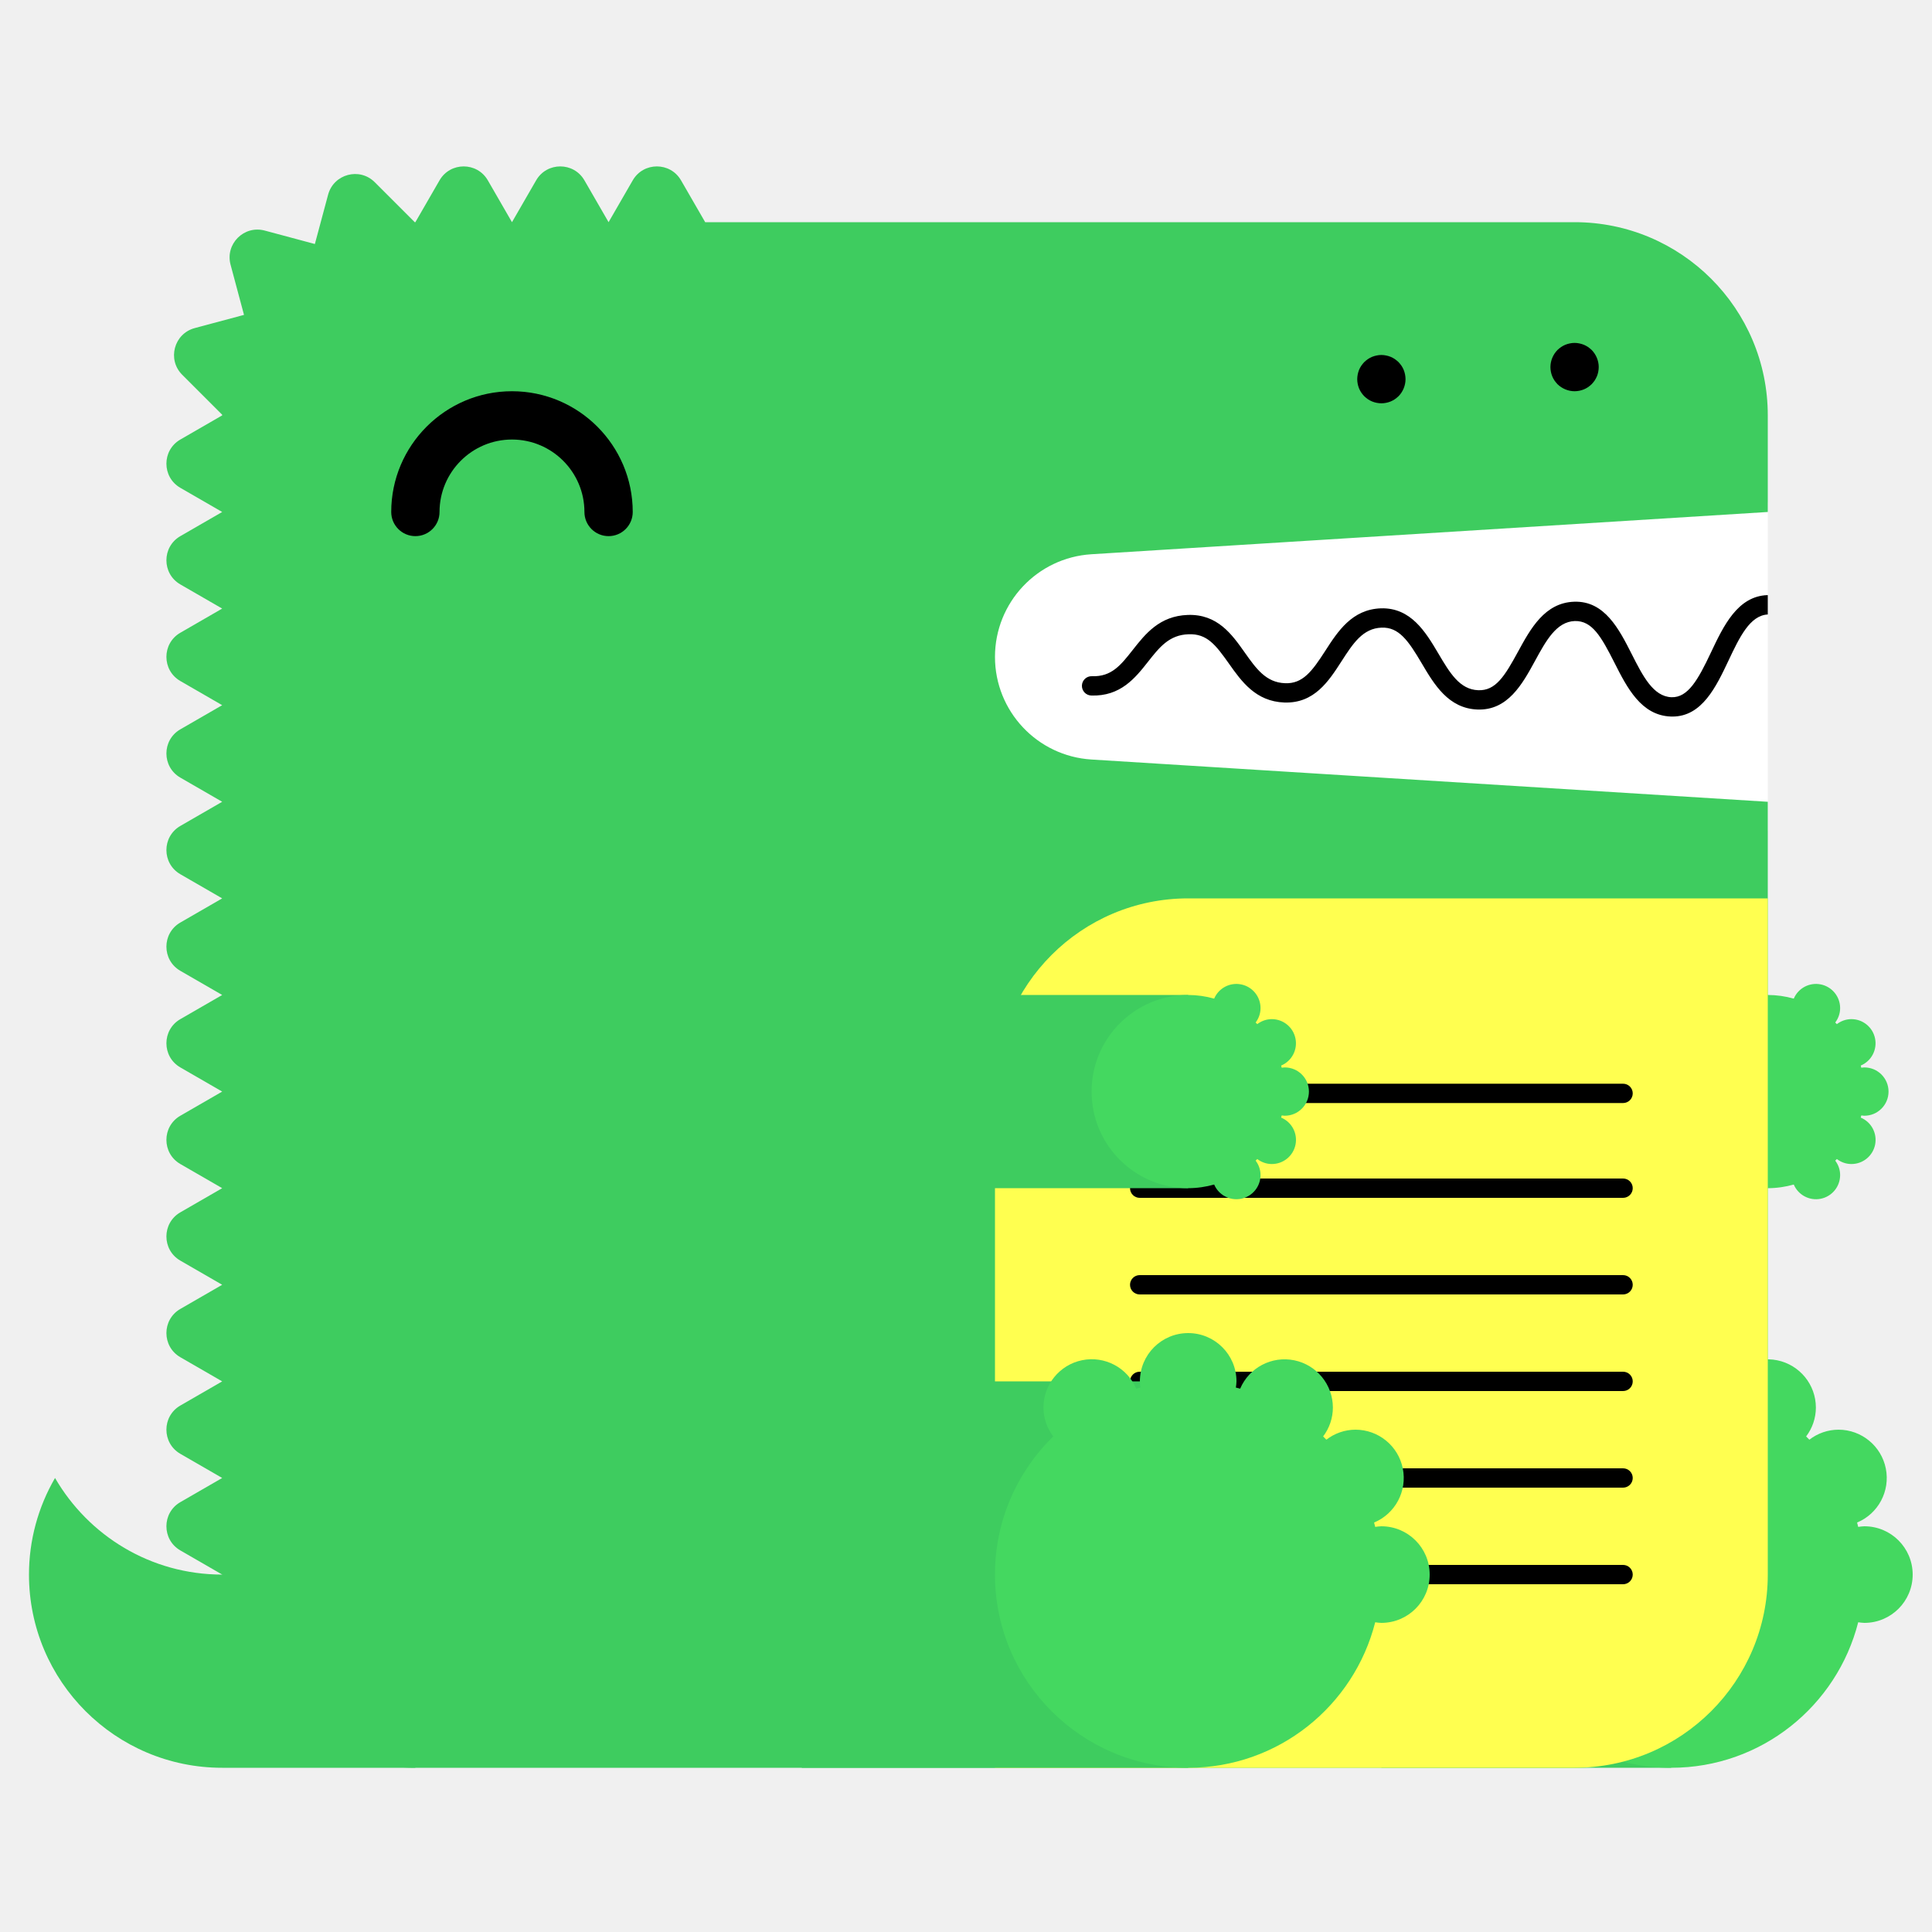
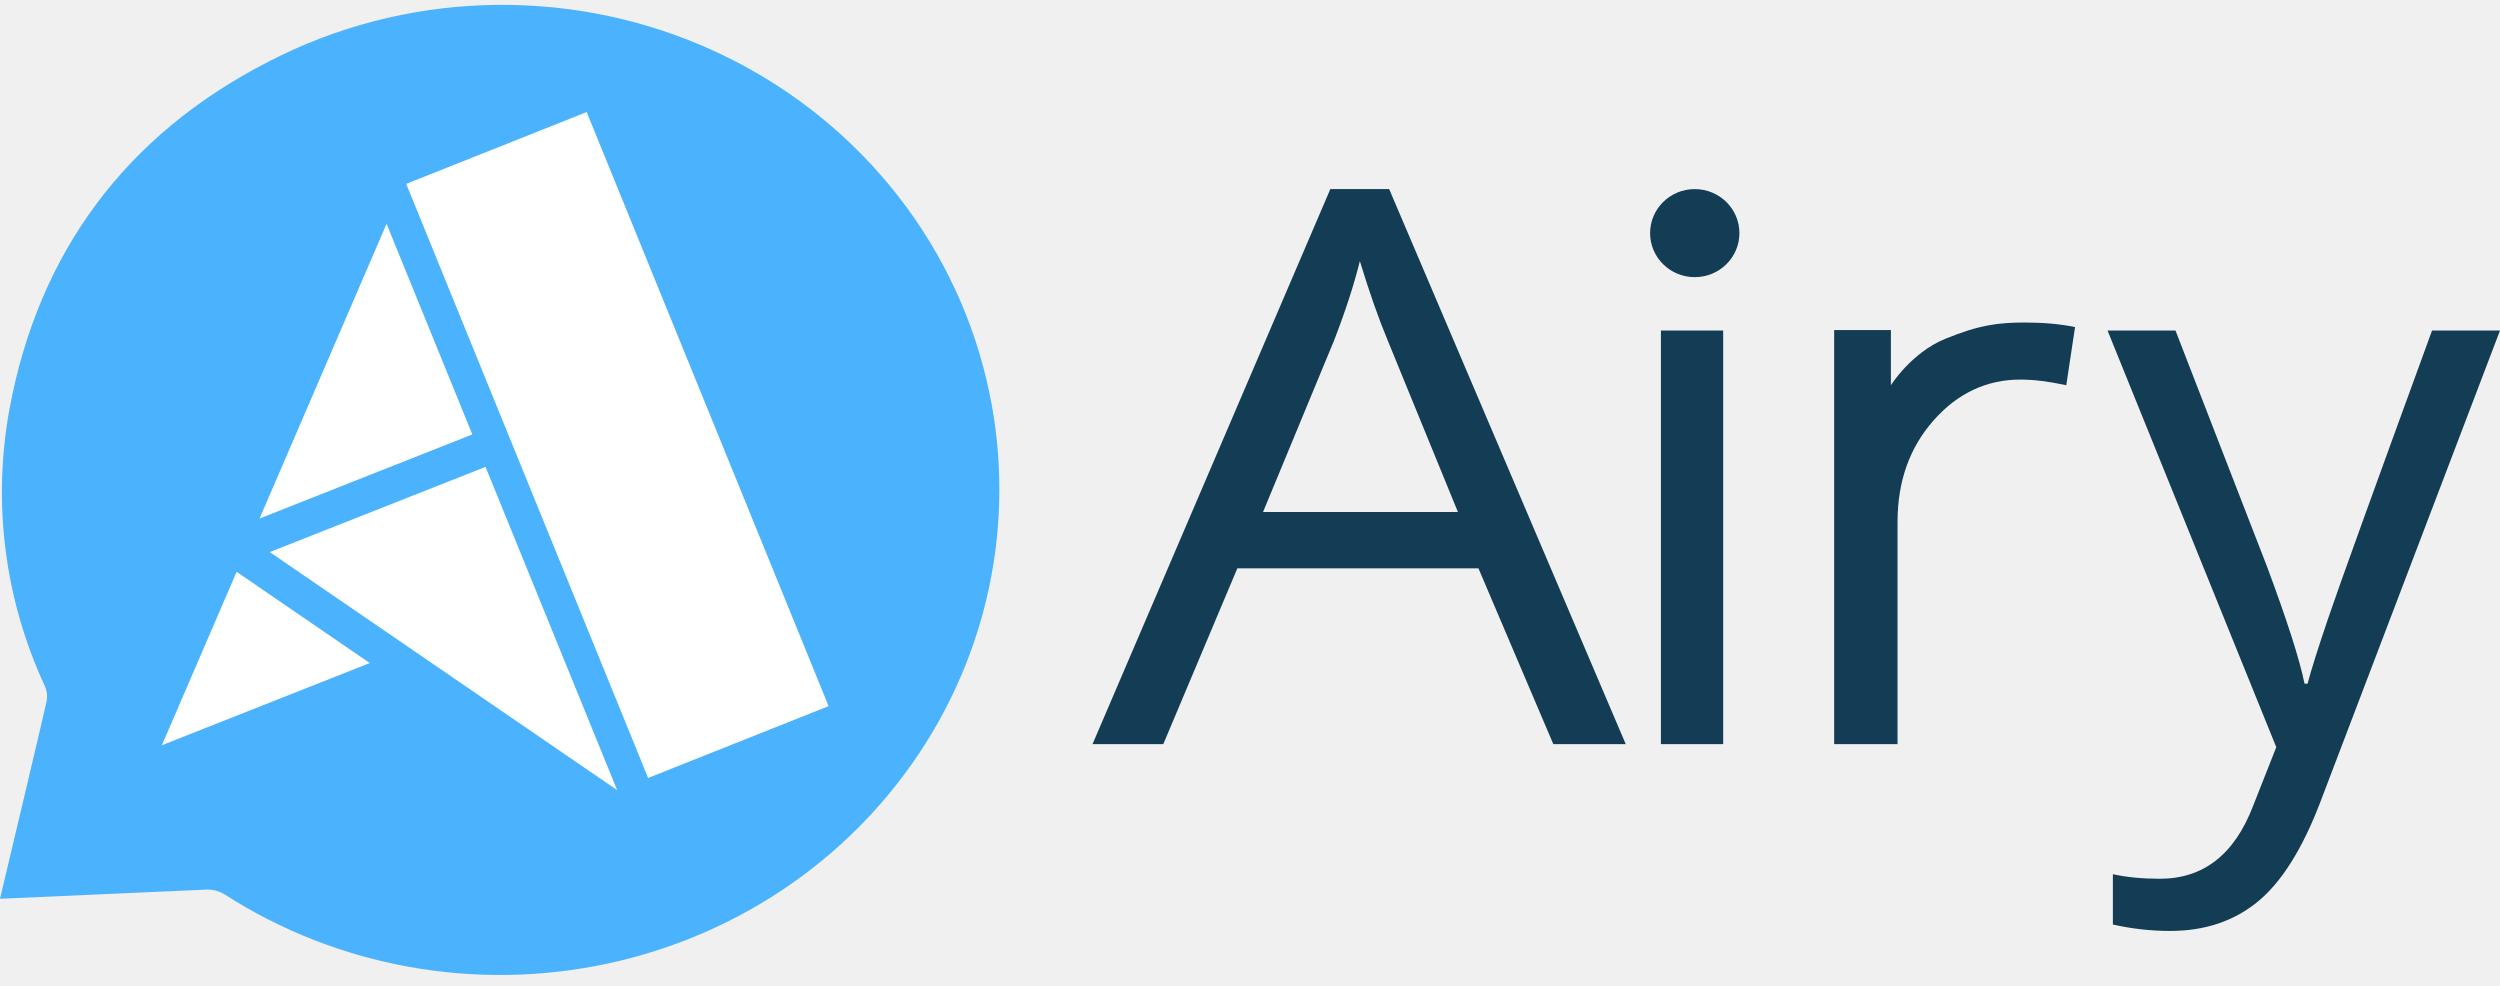
- <svg xmlns="http://www.w3.org/2000/svg" width="200" height="200" viewBox="0 0 200 200">
-   <g fill="none" fill-rule="evenodd">
-     <path fill="#FFF" d="M99 52h84v34H99z" />
-     <path d="M23 163c-7.398 0-13.843-4.027-17.303-10A19.886 19.886 0 0 0 3 163c0 11.046 8.954 20 20 20h20v-20H23z" fill="#3ECC5F" />
-     <path d="M112.98 57.376L183 53V43c0-11.046-8.954-20-20-20H73l-2.5-4.33c-1.112-1.925-3.889-1.925-5 0L63 23l-2.5-4.33c-1.111-1.925-3.889-1.925-5 0L53 23l-2.5-4.33c-1.111-1.925-3.889-1.925-5 0L43 23c-.022 0-.042.003-.065.003l-4.142-4.141c-1.57-1.571-4.252-.853-4.828 1.294l-1.369 5.104-5.192-1.392c-2.148-.575-4.111 1.389-3.535 3.536l1.39 5.193-5.102 1.367c-2.148.576-2.867 3.259-1.296 4.83l4.142 4.142c0 .021-.003.042-.003.064l-4.33 2.5c-1.925 1.111-1.925 3.889 0 5L23 53l-4.33 2.5c-1.925 1.111-1.925 3.889 0 5L23 63l-4.33 2.5c-1.925 1.111-1.925 3.889 0 5L23 73l-4.33 2.5c-1.925 1.111-1.925 3.889 0 5L23 83l-4.33 2.5c-1.925 1.111-1.925 3.889 0 5L23 93l-4.33 2.5c-1.925 1.111-1.925 3.889 0 5L23 103l-4.33 2.5c-1.925 1.111-1.925 3.889 0 5L23 113l-4.33 2.5c-1.925 1.111-1.925 3.889 0 5L23 123l-4.33 2.5c-1.925 1.111-1.925 3.889 0 5L23 133l-4.33 2.5c-1.925 1.111-1.925 3.889 0 5L23 143l-4.33 2.5c-1.925 1.111-1.925 3.889 0 5L23 153l-4.33 2.5c-1.925 1.111-1.925 3.889 0 5L23 163c0 11.046 8.954 20 20 20h120c11.046 0 20-8.954 20-20V83l-70.02-4.376A10.645 10.645 0 0 1 103 68c0-5.621 4.37-10.273 9.98-10.624" fill="#3ECC5F" />
-     <path fill="#3ECC5F" d="M143 183h30v-40h-30z" />
-     <path d="M193 158c-.219 0-.428.037-.639.064-.038-.15-.074-.301-.116-.451A5 5 0 0 0 190.32 148a4.96 4.96 0 0 0-3.016 1.036 26.531 26.531 0 0 0-.335-.336 4.955 4.955 0 0 0 1.011-2.987 5 5 0 0 0-9.599-1.959c-.148-.042-.297-.077-.445-.115.027-.211.064-.42.064-.639a5 5 0 0 0-5-5 5 5 0 0 0-5 5c0 .219.037.428.064.639-.148.038-.297.073-.445.115a4.998 4.998 0 0 0-9.599 1.959c0 1.125.384 2.151 1.011 2.987-3.717 3.632-6.031 8.693-6.031 14.3 0 11.046 8.954 20 20 20 9.339 0 17.16-6.41 19.361-15.064.211.027.42.064.639.064a5 5 0 0 0 5-5 5 5 0 0 0-5-5" fill="#44D860" />
-     <path fill="#3ECC5F" d="M153 123h30v-20h-30z" />
-     <path d="M193 115.5a2.5 2.5 0 1 0 0-5c-.109 0-.214.019-.319.032-.02-.075-.037-.15-.058-.225a2.501 2.501 0 0 0-.963-4.807c-.569 0-1.088.197-1.508.518a6.653 6.653 0 0 0-.168-.168c.314-.417.506-.931.506-1.494a2.5 2.5 0 0 0-4.8-.979A9.987 9.987 0 0 0 183 103c-5.522 0-10 4.478-10 10s4.478 10 10 10c.934 0 1.833-.138 2.69-.377a2.5 2.5 0 0 0 4.8-.979c0-.563-.192-1.077-.506-1.494.057-.055.113-.111.168-.168.42.321.939.518 1.508.518a2.5 2.5 0 0 0 .963-4.807c.021-.074.038-.15.058-.225.105.013.21.032.319.032" fill="#44D860" />
-     <path d="M63 55.5a2.5 2.5 0 0 1-2.5-2.5c0-4.136-3.364-7.5-7.5-7.5s-7.5 3.364-7.5 7.5a2.5 2.5 0 1 1-5 0c0-6.893 5.607-12.5 12.5-12.5S65.5 46.107 65.5 53a2.5 2.5 0 0 1-2.5 2.5" fill="#000" />
-     <path d="M103 183h60c11.046 0 20-8.954 20-20V93h-60c-11.046 0-20 8.954-20 20v70z" fill="#FFFF50" />
-     <path d="M168.02 124h-50.04a1 1 0 1 1 0-2h50.04a1 1 0 1 1 0 2m0 20h-50.04a1 1 0 1 1 0-2h50.04a1 1 0 1 1 0 2m0 20h-50.04a1 1 0 1 1 0-2h50.04a1 1 0 1 1 0 2m0-49.814h-50.04a1 1 0 1 1 0-2h50.04a1 1 0 1 1 0 2m0 19.814h-50.04a1 1 0 1 1 0-2h50.04a1 1 0 1 1 0 2m0 20h-50.04a1 1 0 1 1 0-2h50.04a1 1 0 1 1 0 2M183 61.611c-.012 0-.022-.006-.034-.005-3.09.105-4.552 3.196-5.842 5.923-1.346 2.85-2.387 4.703-4.093 4.647-1.889-.068-2.969-2.202-4.113-4.46-1.314-2.594-2.814-5.536-5.963-5.426-3.046.104-4.513 2.794-5.807 5.167-1.377 2.528-2.314 4.065-4.121 3.994-1.927-.07-2.951-1.805-4.136-3.813-1.321-2.236-2.848-4.75-5.936-4.664-2.994.103-4.465 2.385-5.763 4.4-1.373 2.13-2.335 3.428-4.165 3.351-1.973-.07-2.992-1.51-4.171-3.177-1.324-1.873-2.816-3.993-5.895-3.89-2.928.1-4.399 1.97-5.696 3.618-1.232 1.564-2.194 2.802-4.229 2.724a1 1 0 0 0-.072 2c3.017.101 4.545-1.8 5.872-3.487 1.177-1.496 2.193-2.787 4.193-2.855 1.926-.082 2.829 1.115 4.195 3.045 1.297 1.834 2.769 3.914 5.731 4.021 3.103.104 4.596-2.215 5.918-4.267 1.182-1.834 2.202-3.417 4.15-3.484 1.793-.067 2.769 1.35 4.145 3.681 1.297 2.197 2.766 4.686 5.787 4.796 3.125.108 4.634-2.62 5.949-5.035 1.139-2.088 2.214-4.06 4.119-4.126 1.793-.042 2.728 1.595 4.111 4.33 1.292 2.553 2.757 5.445 5.825 5.556l.169.003c3.064 0 4.518-3.075 5.805-5.794 1.139-2.41 2.217-4.68 4.067-4.773v-2z" fill="#000" />
-     <path fill="#3ECC5F" d="M83 183h40v-40H83z" />
-     <path d="M143 158c-.219 0-.428.037-.639.064-.038-.15-.074-.301-.116-.451A5 5 0 0 0 140.32 148a4.96 4.96 0 0 0-3.016 1.036 26.531 26.531 0 0 0-.335-.336 4.955 4.955 0 0 0 1.011-2.987 5 5 0 0 0-9.599-1.959c-.148-.042-.297-.077-.445-.115.027-.211.064-.42.064-.639a5 5 0 0 0-5-5 5 5 0 0 0-5 5c0 .219.037.428.064.639-.148.038-.297.073-.445.115a4.998 4.998 0 0 0-9.599 1.959c0 1.125.384 2.151 1.011 2.987-3.717 3.632-6.031 8.693-6.031 14.3 0 11.046 8.954 20 20 20 9.339 0 17.16-6.41 19.361-15.064.211.027.42.064.639.064a5 5 0 0 0 5-5 5 5 0 0 0-5-5" fill="#44D860" />
-     <path fill="#3ECC5F" d="M83 123h40v-20H83z" />
-     <path d="M133 115.5a2.5 2.5 0 1 0 0-5c-.109 0-.214.019-.319.032-.02-.075-.037-.15-.058-.225a2.501 2.501 0 0 0-.963-4.807c-.569 0-1.088.197-1.508.518a6.653 6.653 0 0 0-.168-.168c.314-.417.506-.931.506-1.494a2.5 2.5 0 0 0-4.8-.979A9.987 9.987 0 0 0 123 103c-5.522 0-10 4.478-10 10s4.478 10 10 10c.934 0 1.833-.138 2.69-.377a2.5 2.5 0 0 0 4.8-.979c0-.563-.192-1.077-.506-1.494.057-.055.113-.111.168-.168.42.321.939.518 1.508.518a2.5 2.5 0 0 0 .963-4.807c.021-.074.038-.15.058-.225.105.013.21.032.319.032" fill="#44D860" />
-     <path d="M143 41.75c-.16 0-.33-.02-.49-.05a2.52 2.52 0 0 1-.47-.14c-.15-.06-.29-.14-.431-.23-.13-.09-.259-.2-.38-.31-.109-.12-.219-.24-.309-.38s-.17-.28-.231-.43a2.619 2.619 0 0 1-.189-.96c0-.16.02-.33.05-.49.03-.16.08-.31.139-.47.061-.15.141-.29.231-.43.09-.13.2-.26.309-.38.121-.11.25-.22.38-.31.141-.09.281-.17.431-.23.149-.06.31-.11.47-.14.32-.07.65-.07.98 0 .159.03.32.08.47.14.149.06.29.14.43.23.13.09.259.2.38.31.11.12.22.25.31.38.09.14.17.28.23.43.06.16.11.31.14.47.029.16.05.33.05.49 0 .66-.271 1.31-.73 1.77-.121.11-.25.22-.38.31-.14.09-.281.17-.43.23a2.565 2.565 0 0 1-.96.19m20-1.25c-.66 0-1.3-.27-1.771-.73a3.802 3.802 0 0 1-.309-.38c-.09-.14-.17-.28-.231-.43a2.619 2.619 0 0 1-.189-.96c0-.66.27-1.3.729-1.77.121-.11.25-.22.38-.31.141-.09.281-.17.431-.23.149-.06.31-.11.47-.14.32-.07.66-.07.98 0 .159.03.32.08.47.14.149.06.29.14.43.23.13.09.259.2.38.31.459.47.73 1.11.73 1.77 0 .16-.021.33-.05.49-.03.16-.08.32-.14.47-.07.15-.14.29-.23.43-.09.13-.2.26-.31.38-.121.11-.25.22-.38.31-.14.09-.281.17-.43.23a2.565 2.565 0 0 1-.96.19" fill="#000" />
+ <svg xmlns="http://www.w3.org/2000/svg" width="236px" height="93px" viewBox="0 0 236 93" version="1.1">
+   <g id="Page-1" stroke="none" stroke-width="1" fill="none" fill-rule="evenodd">
+     <g id="Desktop-Home" transform="translate(-334, -96)">
+       <g id="Hero">
+         <g id="Logo-/-Full" transform="translate(334, 96)">
+           <g id="Logo-" transform="translate(0, 0.457711)">
+             <g id="Bubble">
+               <path d="M4.418,65.664 C4.489,65.202 4.425,64.73 4.23,64.303 C0.418,56.087 -0.737,46.942 0.91,38.072 C3.655,23.412 11.801,12.298 25.352,5.358 C38.051,-1.223 53.156,-1.77 66.327,3.874 C79.497,9.518 89.272,20.732 92.848,34.292 C96.039,46.33 94.066,59.109 87.388,69.7 C80.709,80.296 69.894,87.8 57.419,90.491 C44.941,93.186 31.877,90.837 21.218,83.982 C20.721,83.671 20.137,83.509 19.545,83.52 C13.303,83.791 -0,84.387 -0,84.387 C0.813,80.933 3.769,68.572 4.418,65.664" id="Fill-1" fill="#4BB3FD" />
+               <polygon id="Fill-6" fill="#FFFFFF" points="78.219 66.201 61.183 72.98 38.346 16.899 55.382 10.121" />
+               <polygon id="Fill-8" fill="#FFFFFF" points="44.587 40.552 24.504 48.49 36.491 20.671" />
+               <polygon id="Fill-10" fill="#FFFFFF" points="58.256 74.127 25.467 51.658 45.833 43.616" />
+               <polygon id="Fill-12" fill="#FFFFFF" points="34.905 62.133 15.282 69.891 22.338 53.524" />
+             </g>
+             <path d="M146.634,69.789 L139.565,53.193 L116.805,53.193 L109.814,69.789 L103.134,69.789 L125.583,17.393 L131.137,17.393 L153.47,69.789 L146.634,69.789 Z M137.628,47.874 L131.016,31.719 C130.16,29.674 129.279,27.166 128.371,24.194 C127.801,26.477 126.984,28.985 125.921,31.719 L119.231,47.874 L137.628,47.874 Z M162.668,69.789 L156.791,69.789 L156.791,30.744 L162.668,30.744 L162.668,69.789 Z M191.164,29.988 C192.917,29.988 194.491,30.131 195.885,30.416 L195.056,35.909 C193.422,35.552 191.98,35.374 190.731,35.374 C187.536,35.374 184.803,36.658 182.532,39.225 C180.262,41.793 179.127,44.991 179.127,48.819 L179.127,69.789 L173.144,69.789 L173.144,30.702 L178.501,30.702 C178.501,34.173 178.501,35.909 178.501,35.909 C178.501,35.909 180.406,32.848 183.637,31.524 C186.868,30.201 188.689,29.988 191.164,29.988 Z M198.951,30.744 L205.366,30.744 L214.016,53.052 C215.914,58.144 217.091,61.82 217.547,64.08 L217.836,64.08 C218.148,62.867 218.803,60.791 219.8,57.852 C220.797,54.913 224.059,45.878 229.585,30.744 L236,30.744 L219.025,75.288 C217.343,79.69 215.379,82.813 213.133,84.657 C210.886,86.501 208.129,87.423 204.861,87.423 C203.035,87.423 201.233,87.221 199.455,86.816 L199.455,82.069 C200.777,82.355 202.254,82.497 203.888,82.497 C207.997,82.497 210.928,80.213 212.682,75.645 L214.881,70.077 L198.951,30.744 Z M159.985,25.706 C157.657,25.706 155.769,23.845 155.769,21.549 C155.769,19.254 157.657,17.393 159.985,17.393 C162.314,17.393 164.201,19.254 164.201,21.549 C164.201,23.845 162.314,25.706 159.985,25.706 Z" id="Airy" fill="#133C55" fill-rule="nonzero" />
+           </g>
+         </g>
+       </g>
+     </g>
  </g>
</svg>
